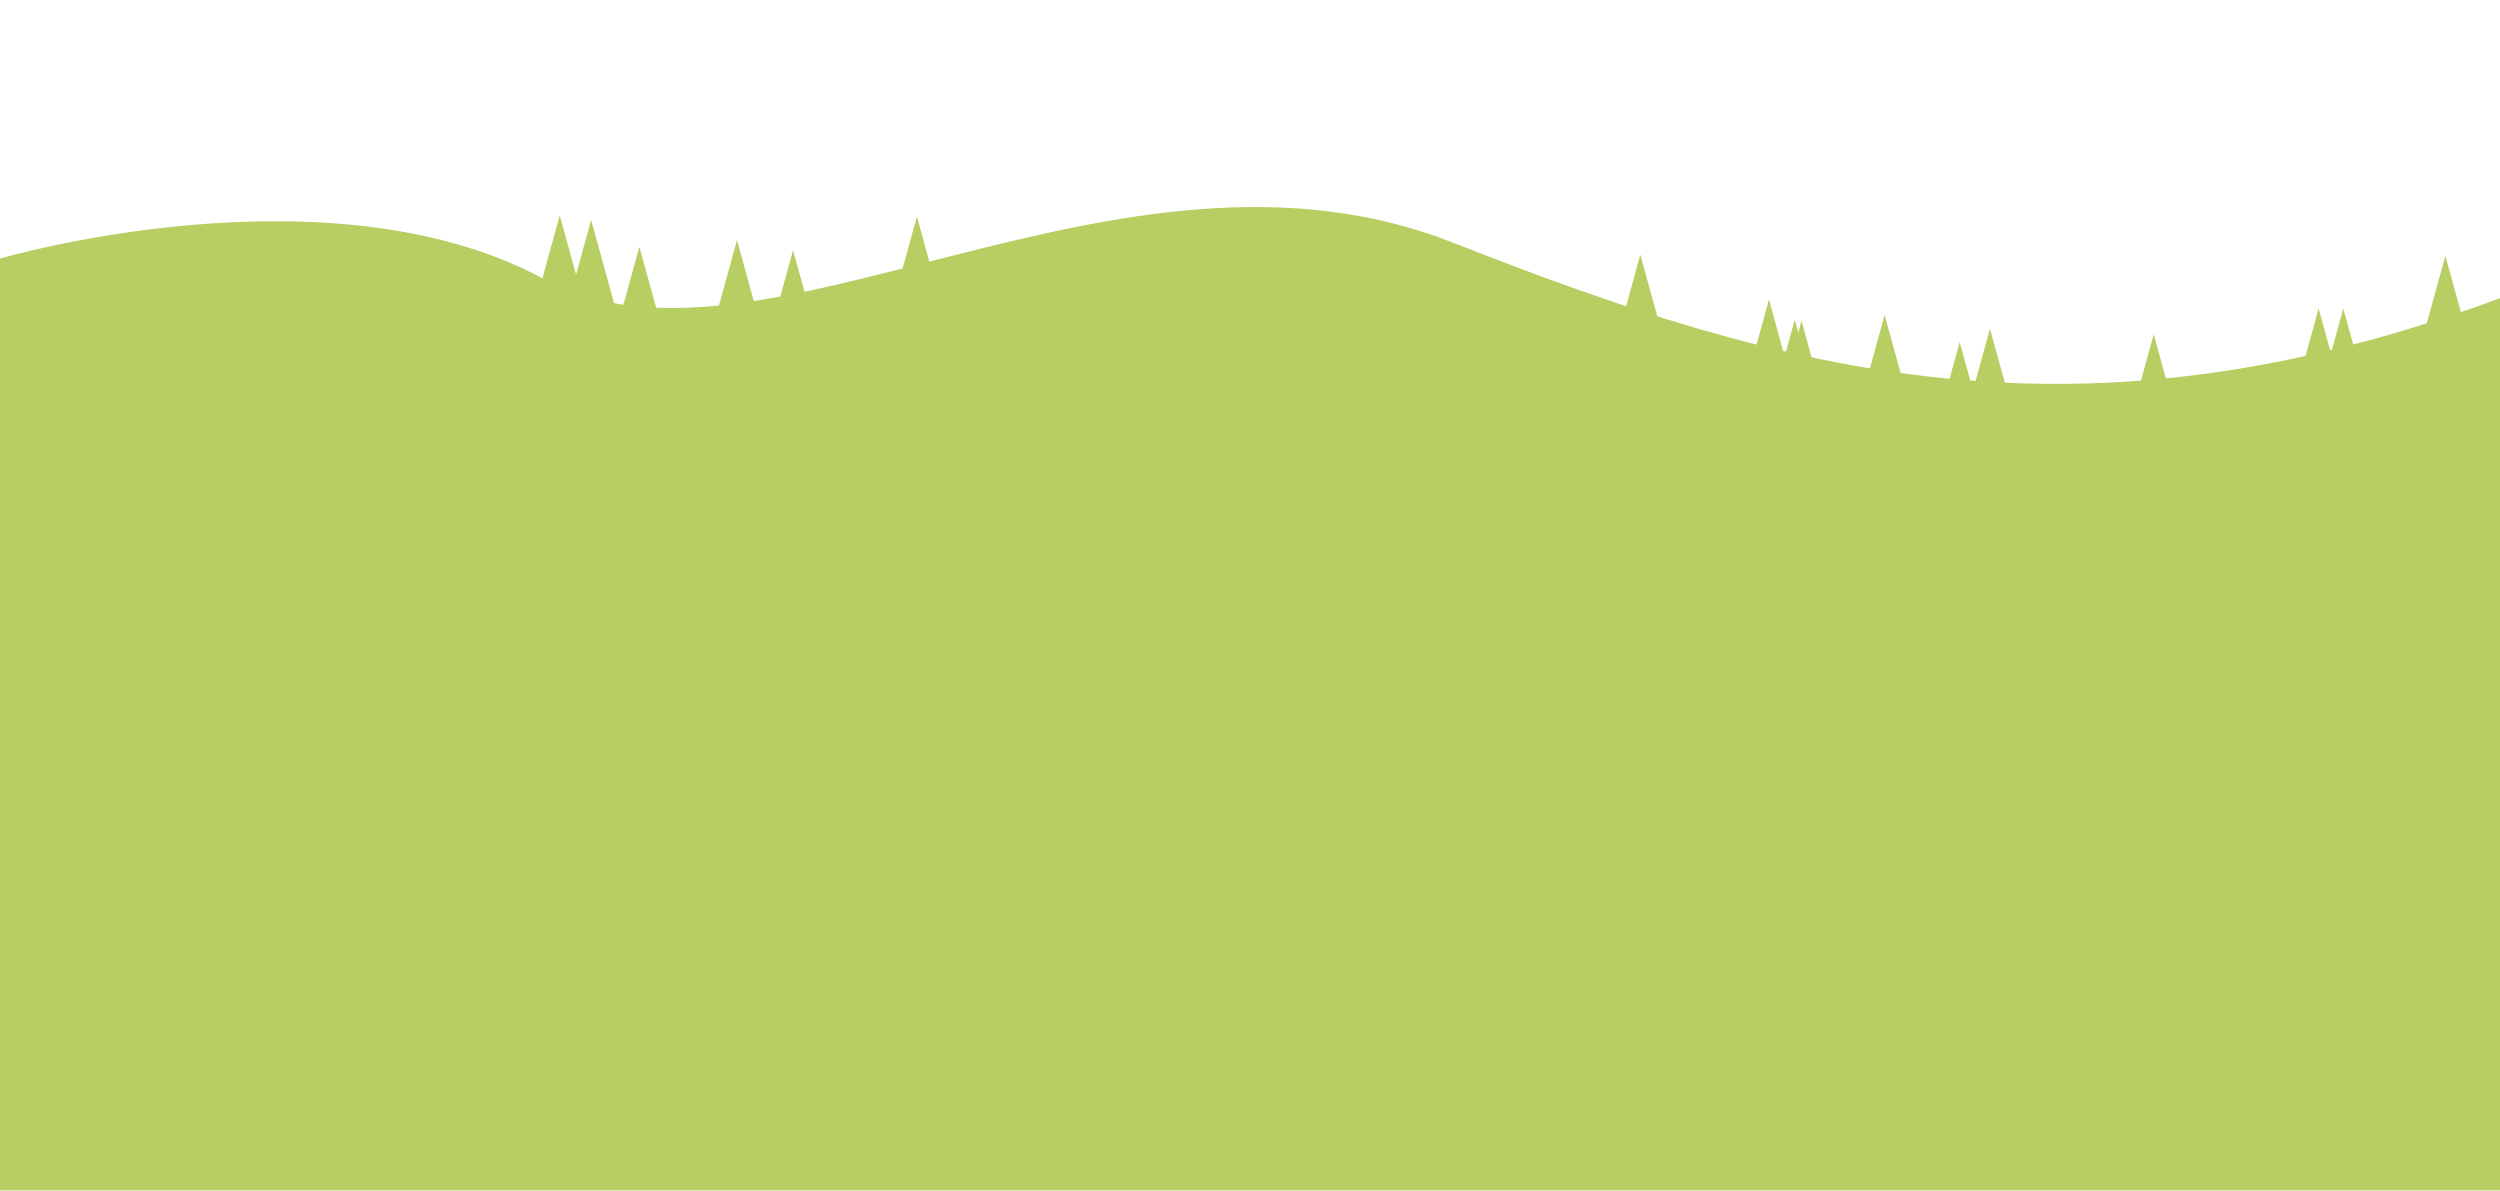
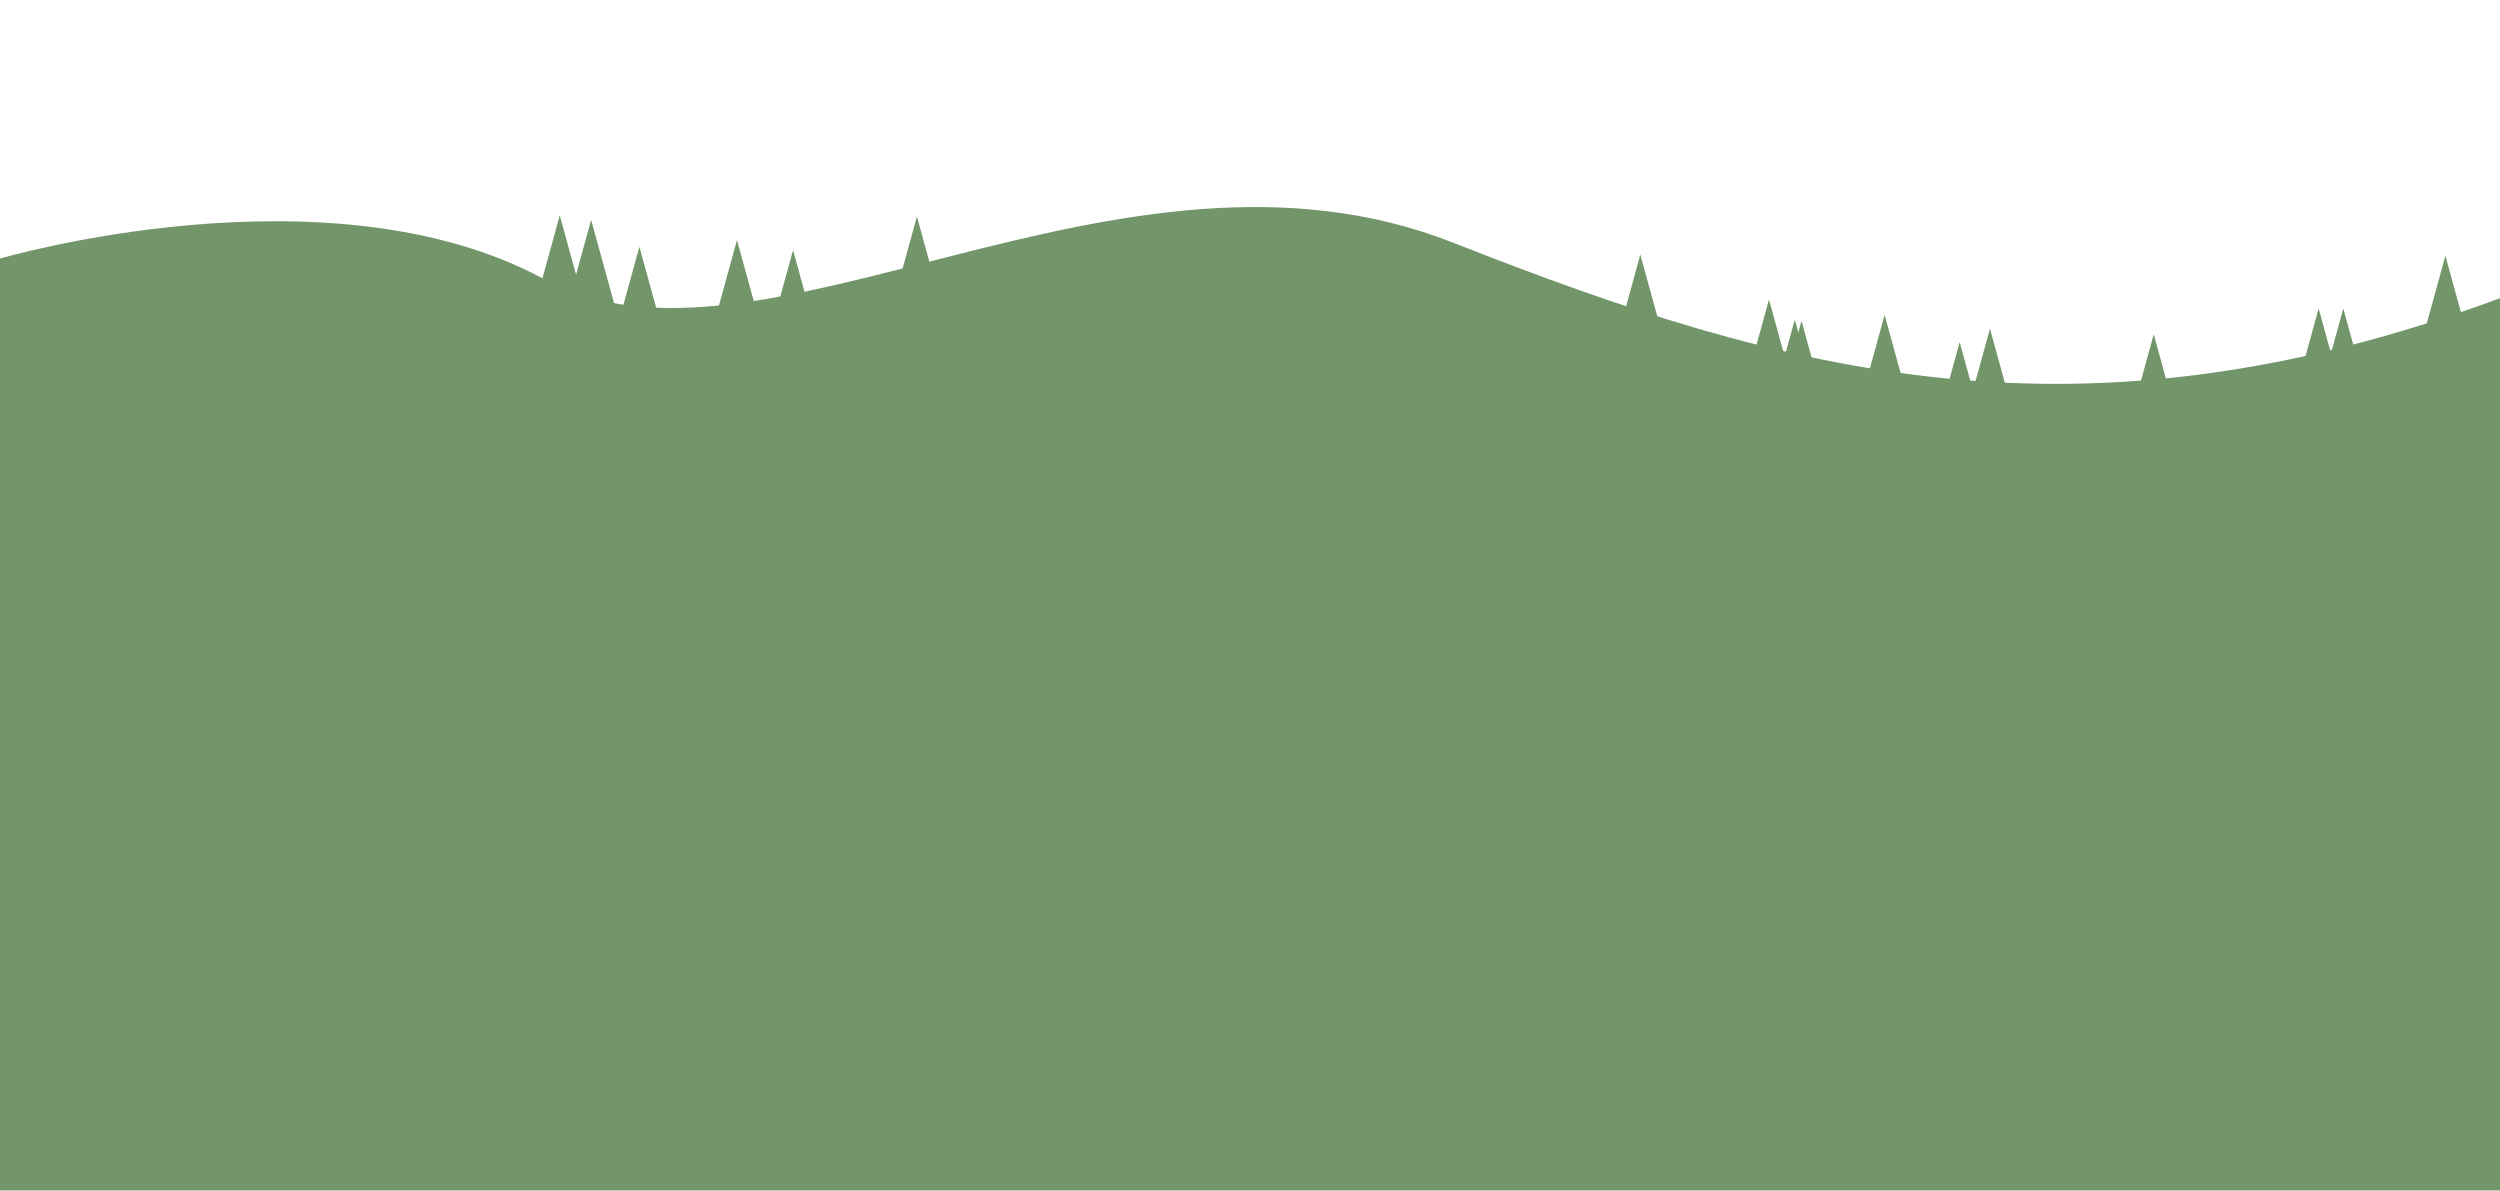
<svg xmlns="http://www.w3.org/2000/svg" width="793.701" height="377.953" viewBox="0 0 210 100">
-   <g style="fill:#b7ce63;fill-opacity:1">
-     <path d="M161.938 39.642h-7.261l3.63-13.19zM141.417 34.578h-7.261l3.63-13.189zM80.652 31.38h-7.26l3.63-13.19zM50.65 31.282h-7.262l3.63-13.19z" style="fill:#b7ce63;fill-opacity:1;stroke:none;stroke-width:.044;stroke-opacity:1" />
-     <path d="M53.288 31.659h-7.262l3.63-13.19z" style="fill:#b7ce63;fill-opacity:1;stroke:none;stroke-width:.044;stroke-opacity:1" />
-     <path d="M57.34 33.92h-7.262l3.63-13.19zM65.537 33.355h-7.261l3.63-13.19z" style="fill:#b7ce63;fill-opacity:1;stroke:none;stroke-width:.044;stroke-opacity:1" />
-     <path d="M70.248 34.203h-7.26l3.63-13.19zM152.225 38.349h-7.261l3.63-13.19z" style="fill:#b7ce63;fill-opacity:1;stroke:none;stroke-width:.044;stroke-opacity:1" />
-     <path d="M154.957 40.14h-7.26l3.63-13.19z" style="fill:#b7ce63;fill-opacity:1;stroke:none;stroke-width:.044;stroke-opacity:1" />
-     <path d="M154.392 40.045h-7.261l3.63-13.19zM168.243 41.93h-7.261l3.63-13.19z" style="fill:#b7ce63;fill-opacity:1;stroke:none;stroke-width:.044;stroke-opacity:1" />
-     <path d="M170.787 40.799h-7.26l3.63-13.19zM184.544 41.27h-7.26l3.63-13.19zM198.395 39.103h-7.26l3.63-13.19z" style="fill:#b7ce63;fill-opacity:1;stroke:none;stroke-width:.044;stroke-opacity:1" />
-     <path d="M200.468 39.103h-7.26l3.63-13.19zM209.043 34.674h-7.261l3.63-13.19z" style="fill:#b7ce63;fill-opacity:1;stroke:none;stroke-width:.044;stroke-opacity:1" />
-     <path style="fill:#b7ce63;fill-opacity:1;stroke-width:.139;stroke-linecap:round;stroke-linejoin:round" d="M-496.288 720.737V577.542s29.05-14.81 48.138 3.169c19.089 17.979 50.815-25.881 80.422-5.607 29.608 20.275 55.409 32.42 92.612 8.532v137.101z" transform="matrix(.94949 0 0 .54666 471.22 -294)" />
+   <g style="fill:#729669;fill-opacity:1">
+     <path d="M161.938 39.642h-7.261l3.63-13.19zM141.417 34.578h-7.261l3.63-13.189zM80.652 31.38h-7.26l3.63-13.19zM50.65 31.282h-7.262l3.63-13.19z" style="fill:#729669;fill-opacity:1;stroke:none;stroke-width:.044;stroke-opacity:1" />
+     <path d="M53.288 31.659h-7.262l3.63-13.19z" style="fill:#729669;fill-opacity:1;stroke:none;stroke-width:.044;stroke-opacity:1" />
+     <path d="M57.34 33.92h-7.262l3.63-13.19zM65.537 33.355h-7.261l3.63-13.19z" style="fill:#729669;fill-opacity:1;stroke:none;stroke-width:.044;stroke-opacity:1" />
+     <path d="M70.248 34.203h-7.26l3.63-13.19zM152.225 38.349h-7.261l3.63-13.19z" style="fill:#729669;fill-opacity:1;stroke:none;stroke-width:.044;stroke-opacity:1" />
+     <path d="M154.957 40.14h-7.26l3.63-13.19z" style="fill:#729669;fill-opacity:1;stroke:none;stroke-width:.044;stroke-opacity:1" />
+     <path d="M154.392 40.045h-7.261l3.63-13.19zM168.243 41.93h-7.261l3.63-13.19z" style="fill:#729669;fill-opacity:1;stroke:none;stroke-width:.044;stroke-opacity:1" />
+     <path d="M170.787 40.799h-7.26l3.63-13.19zM184.544 41.27h-7.26l3.63-13.19zM198.395 39.103h-7.26l3.63-13.19z" style="fill:#729669;fill-opacity:1;stroke:none;stroke-width:.044;stroke-opacity:1" />
+     <path d="M200.468 39.103h-7.26l3.63-13.19zM209.043 34.674h-7.261l3.63-13.19z" style="fill:#729669;fill-opacity:1;stroke:none;stroke-width:.044;stroke-opacity:1" />
+     <path style="fill:#729669;fill-opacity:1;stroke-width:.139;stroke-linecap:round;stroke-linejoin:round" d="M-496.288 720.737V577.542s29.05-14.81 48.138 3.169c19.089 17.979 50.815-25.881 80.422-5.607 29.608 20.275 55.409 32.42 92.612 8.532v137.101z" transform="matrix(.94949 0 0 .54666 471.22 -294)" />
  </g>
</svg>
